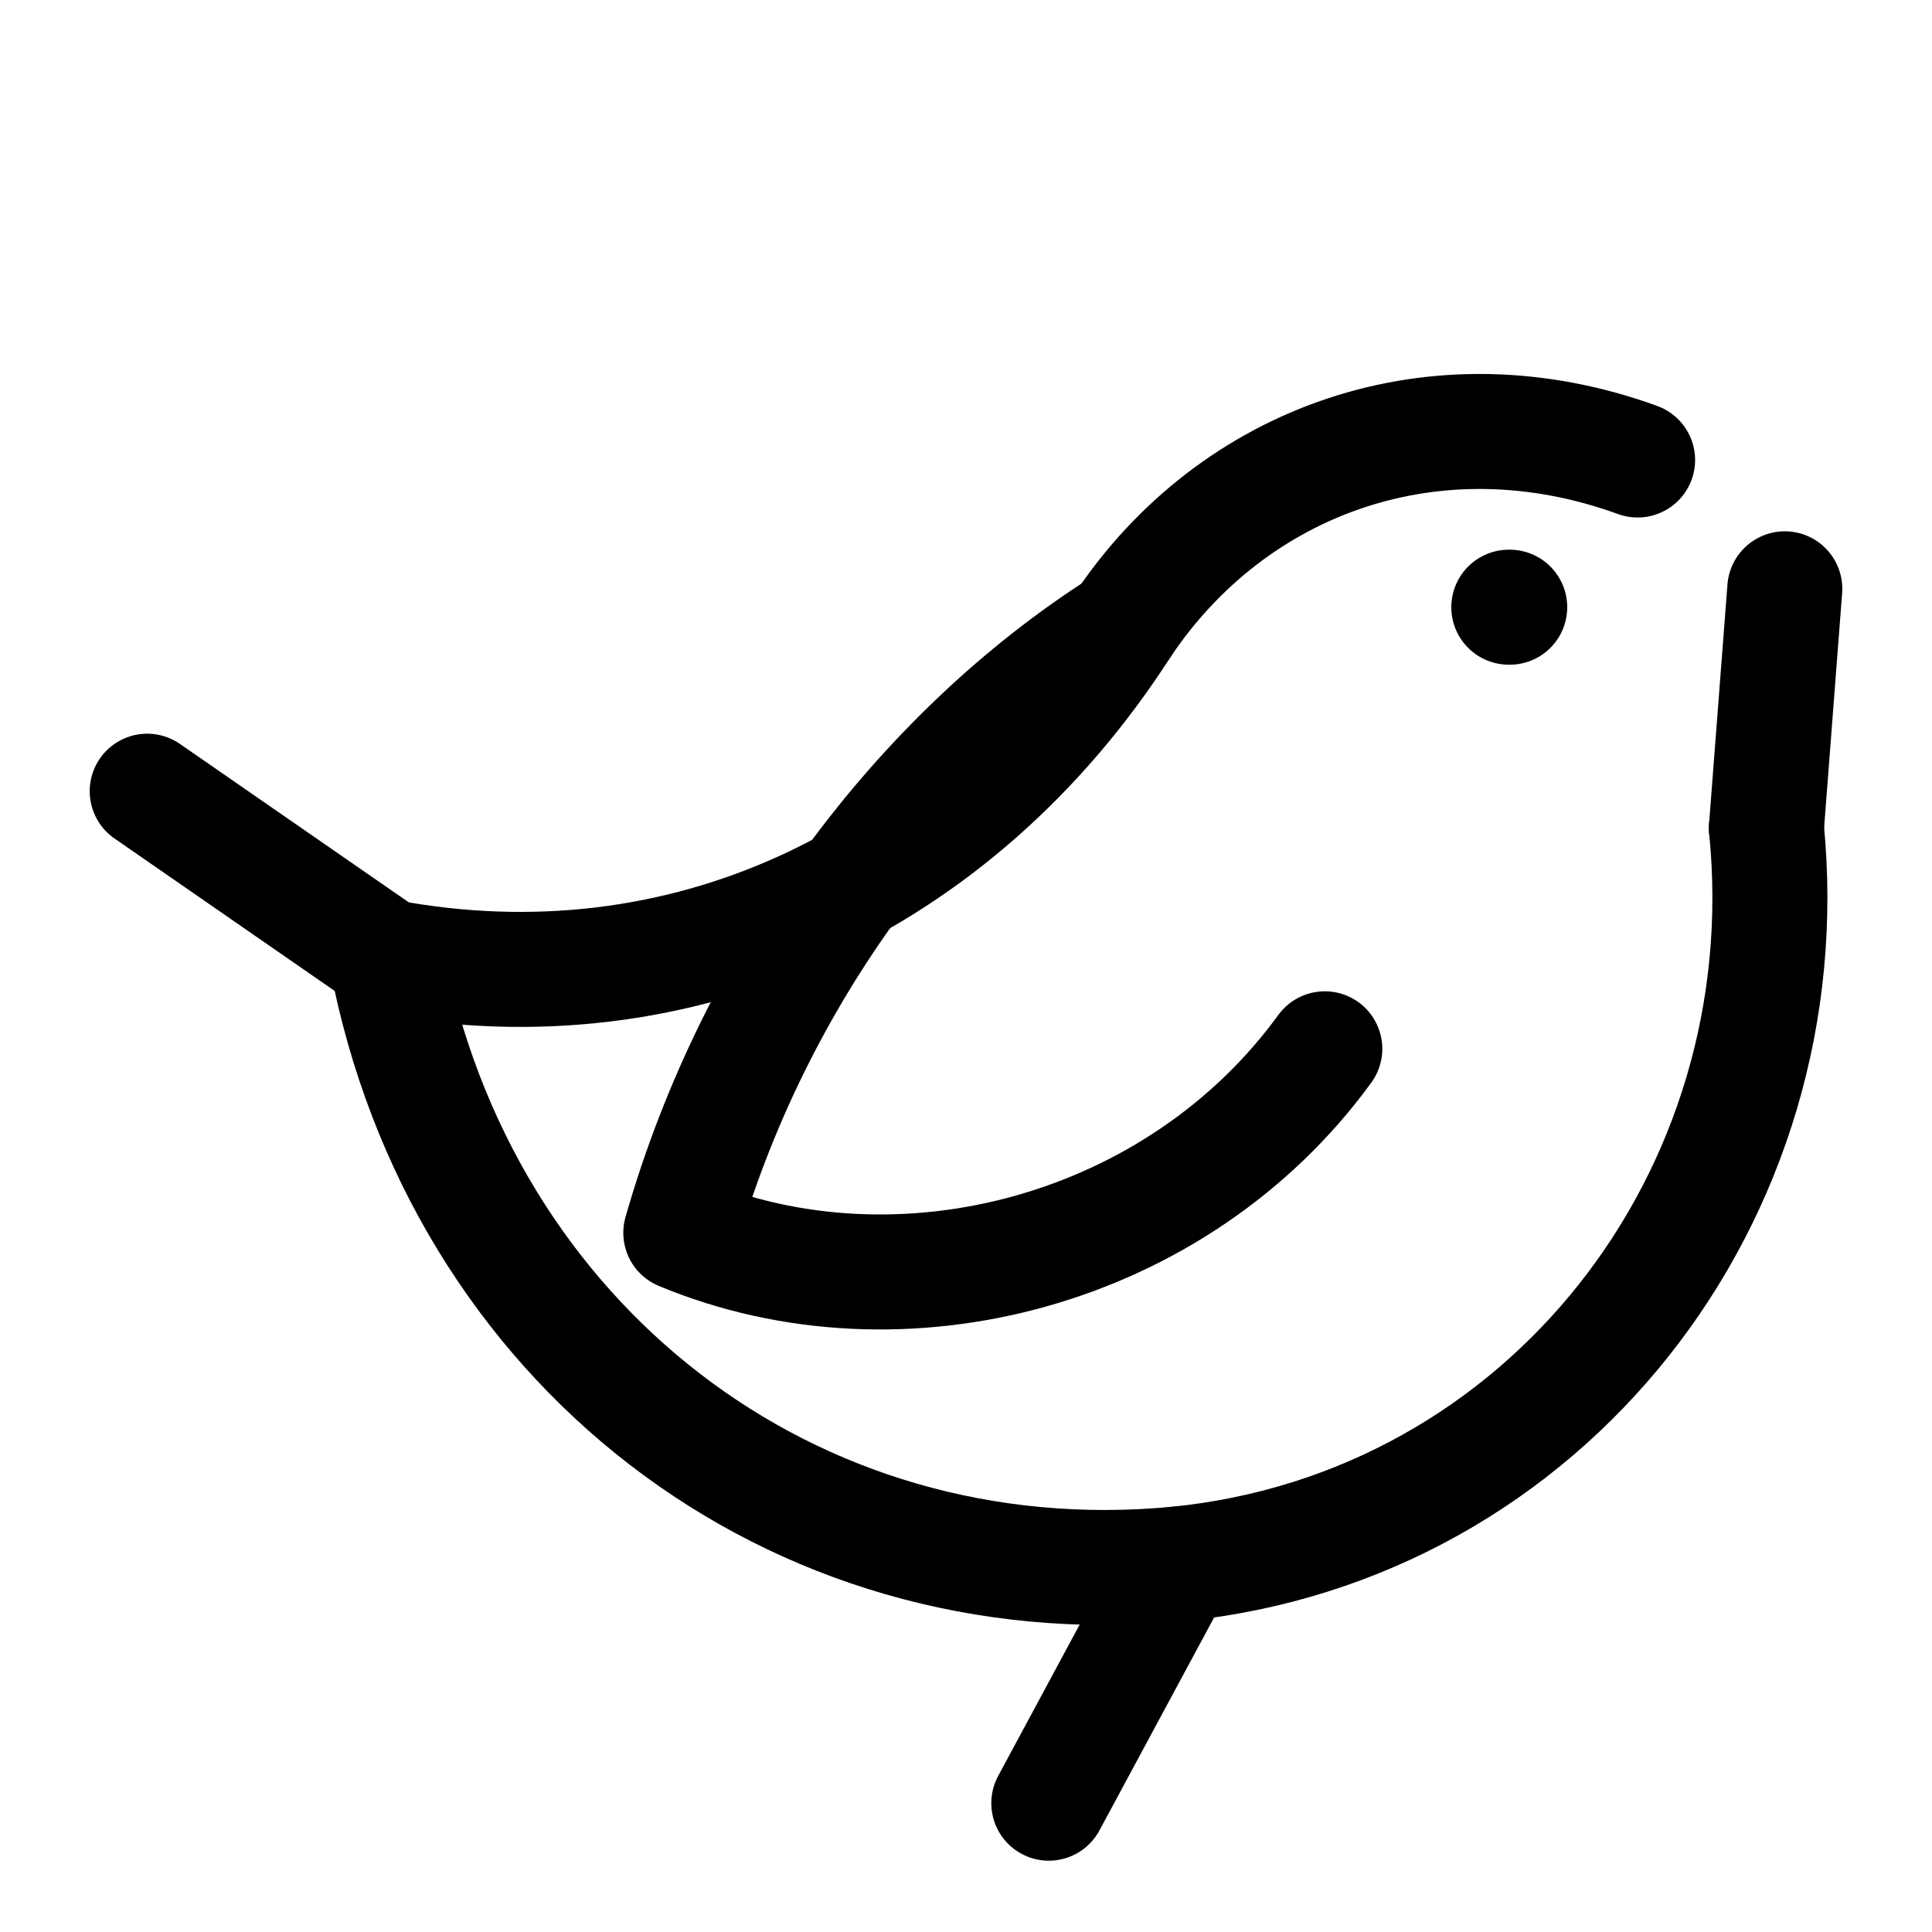
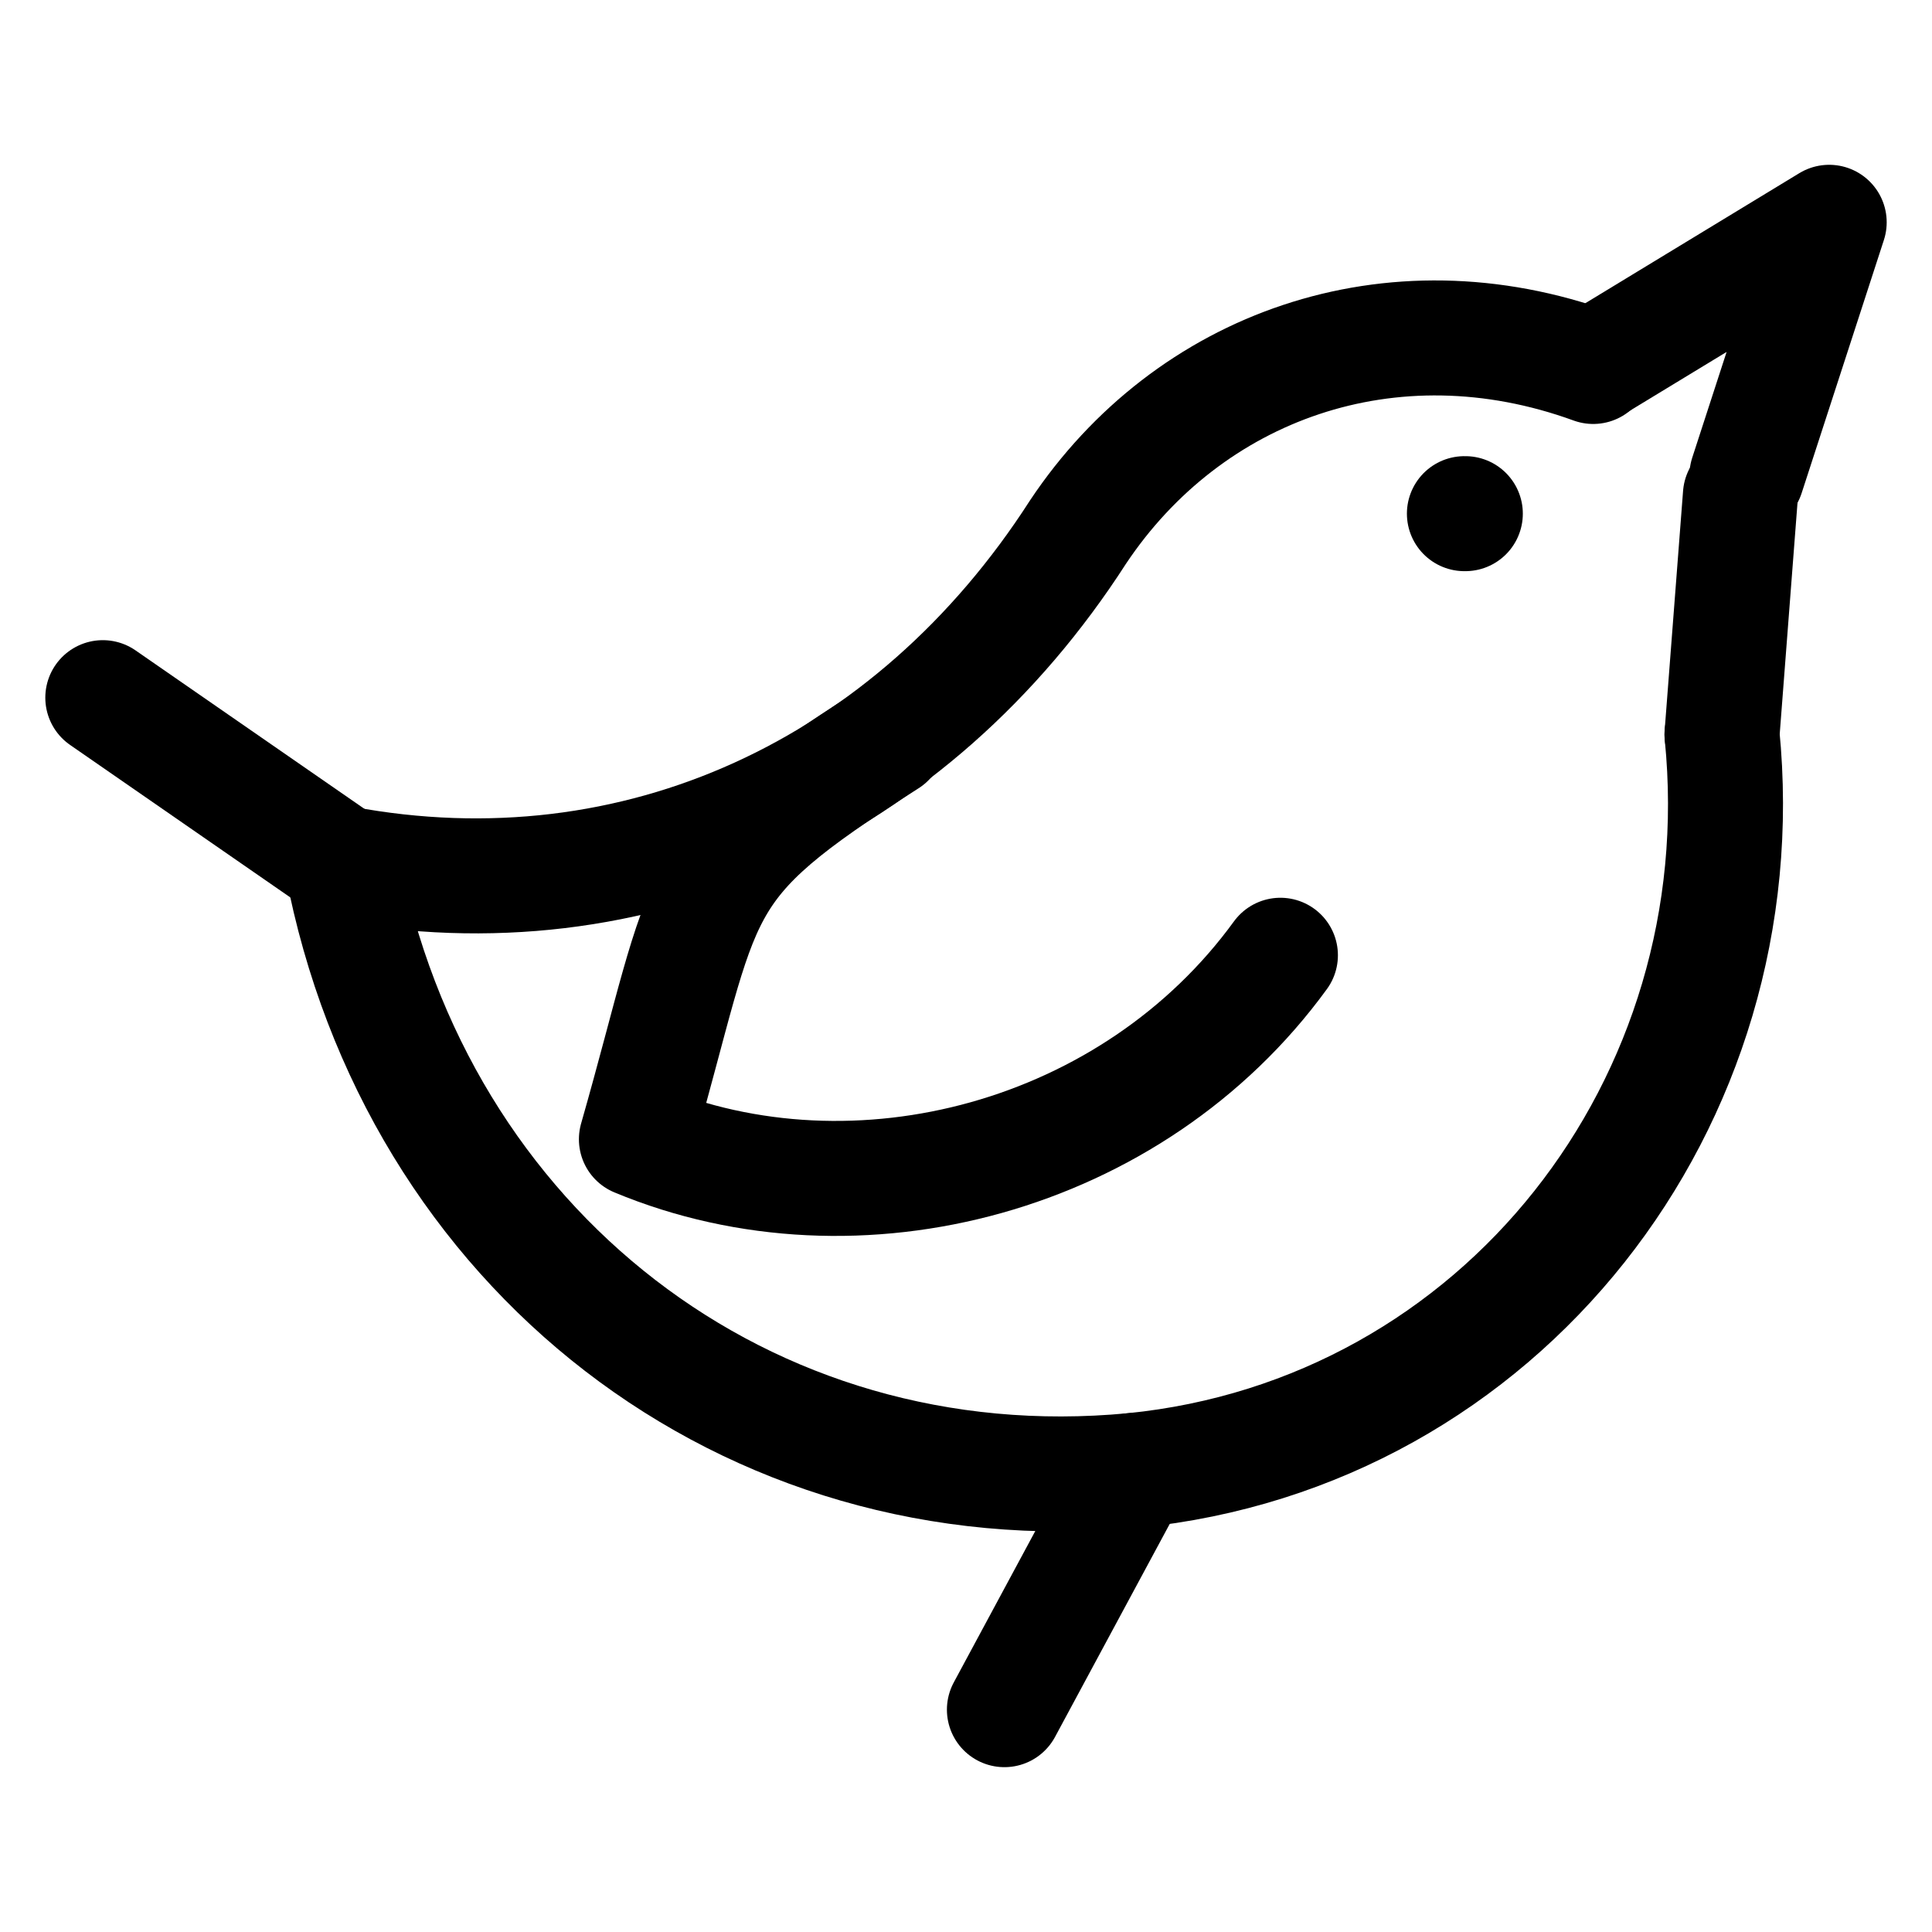
<svg xmlns="http://www.w3.org/2000/svg" width="21" height="21" version="1.1" viewBox="0 0 21 21">
-   <g fill="none" stroke="#000" stroke-linecap="round" stroke-linejoin="round" stroke-width="1.25">
-     <path d="M17.8 5C15.6 4.2 13.4 5 12.2 6.8C10.4 9.6 7.4 11 4.2 10.4C5 14.6 8.6 17.4 12.8 17C16.8 16.6 19.6 13 19.2 9" />
-     <path d="M19.2 9L19.4 6.4" />
-     <path d="M12.2 6.8C10 8.2 8.2 10.6 7.4 13.4C9.8 14.4 12.8 13.6 14.4 11.4" />
-     <path d="M4.2 10.4L1.6 8.6" />
-     <path d="M12.8 17L11.4 19.6" />
-     <path d="M16.4 6.6h.01" />
+   <g transform="translate(-.48251 -1.0167)" fill="none" stroke="#000" stroke-linecap="round" stroke-linejoin="round" stroke-width="1.25">
+     <path d="m17.8 5c-2.2-0.8-4.4 0-5.6 1.8-1.8 2.8-4.8 4.2-8 3.6 0.8 4.2 4.4 7 8.6 6.6 4-0.4 6.8-4 6.4-8" />
+     <path d="m19.2 9 0.2-2.6" />
+     <path d="m10.131 9.058c-2.2 1.4-1.931 1.542-2.731 4.342 2.4 1 5.4 0.2 7-2" />
+     <path d="m4.2 10.4-2.6-1.8" />
+     <path d="m12.8 17-1.4 2.6" />
+     <path d="m16.4 6.6h0.01" />
+     <path d="m17.849 4.962 2.516-1.529-0.894 2.751" fill="none" stroke="#000" stroke-linecap="round" stroke-linejoin="round" stroke-width="1.25" style="paint-order:stroke fill markers" />
  </g>
</svg>
